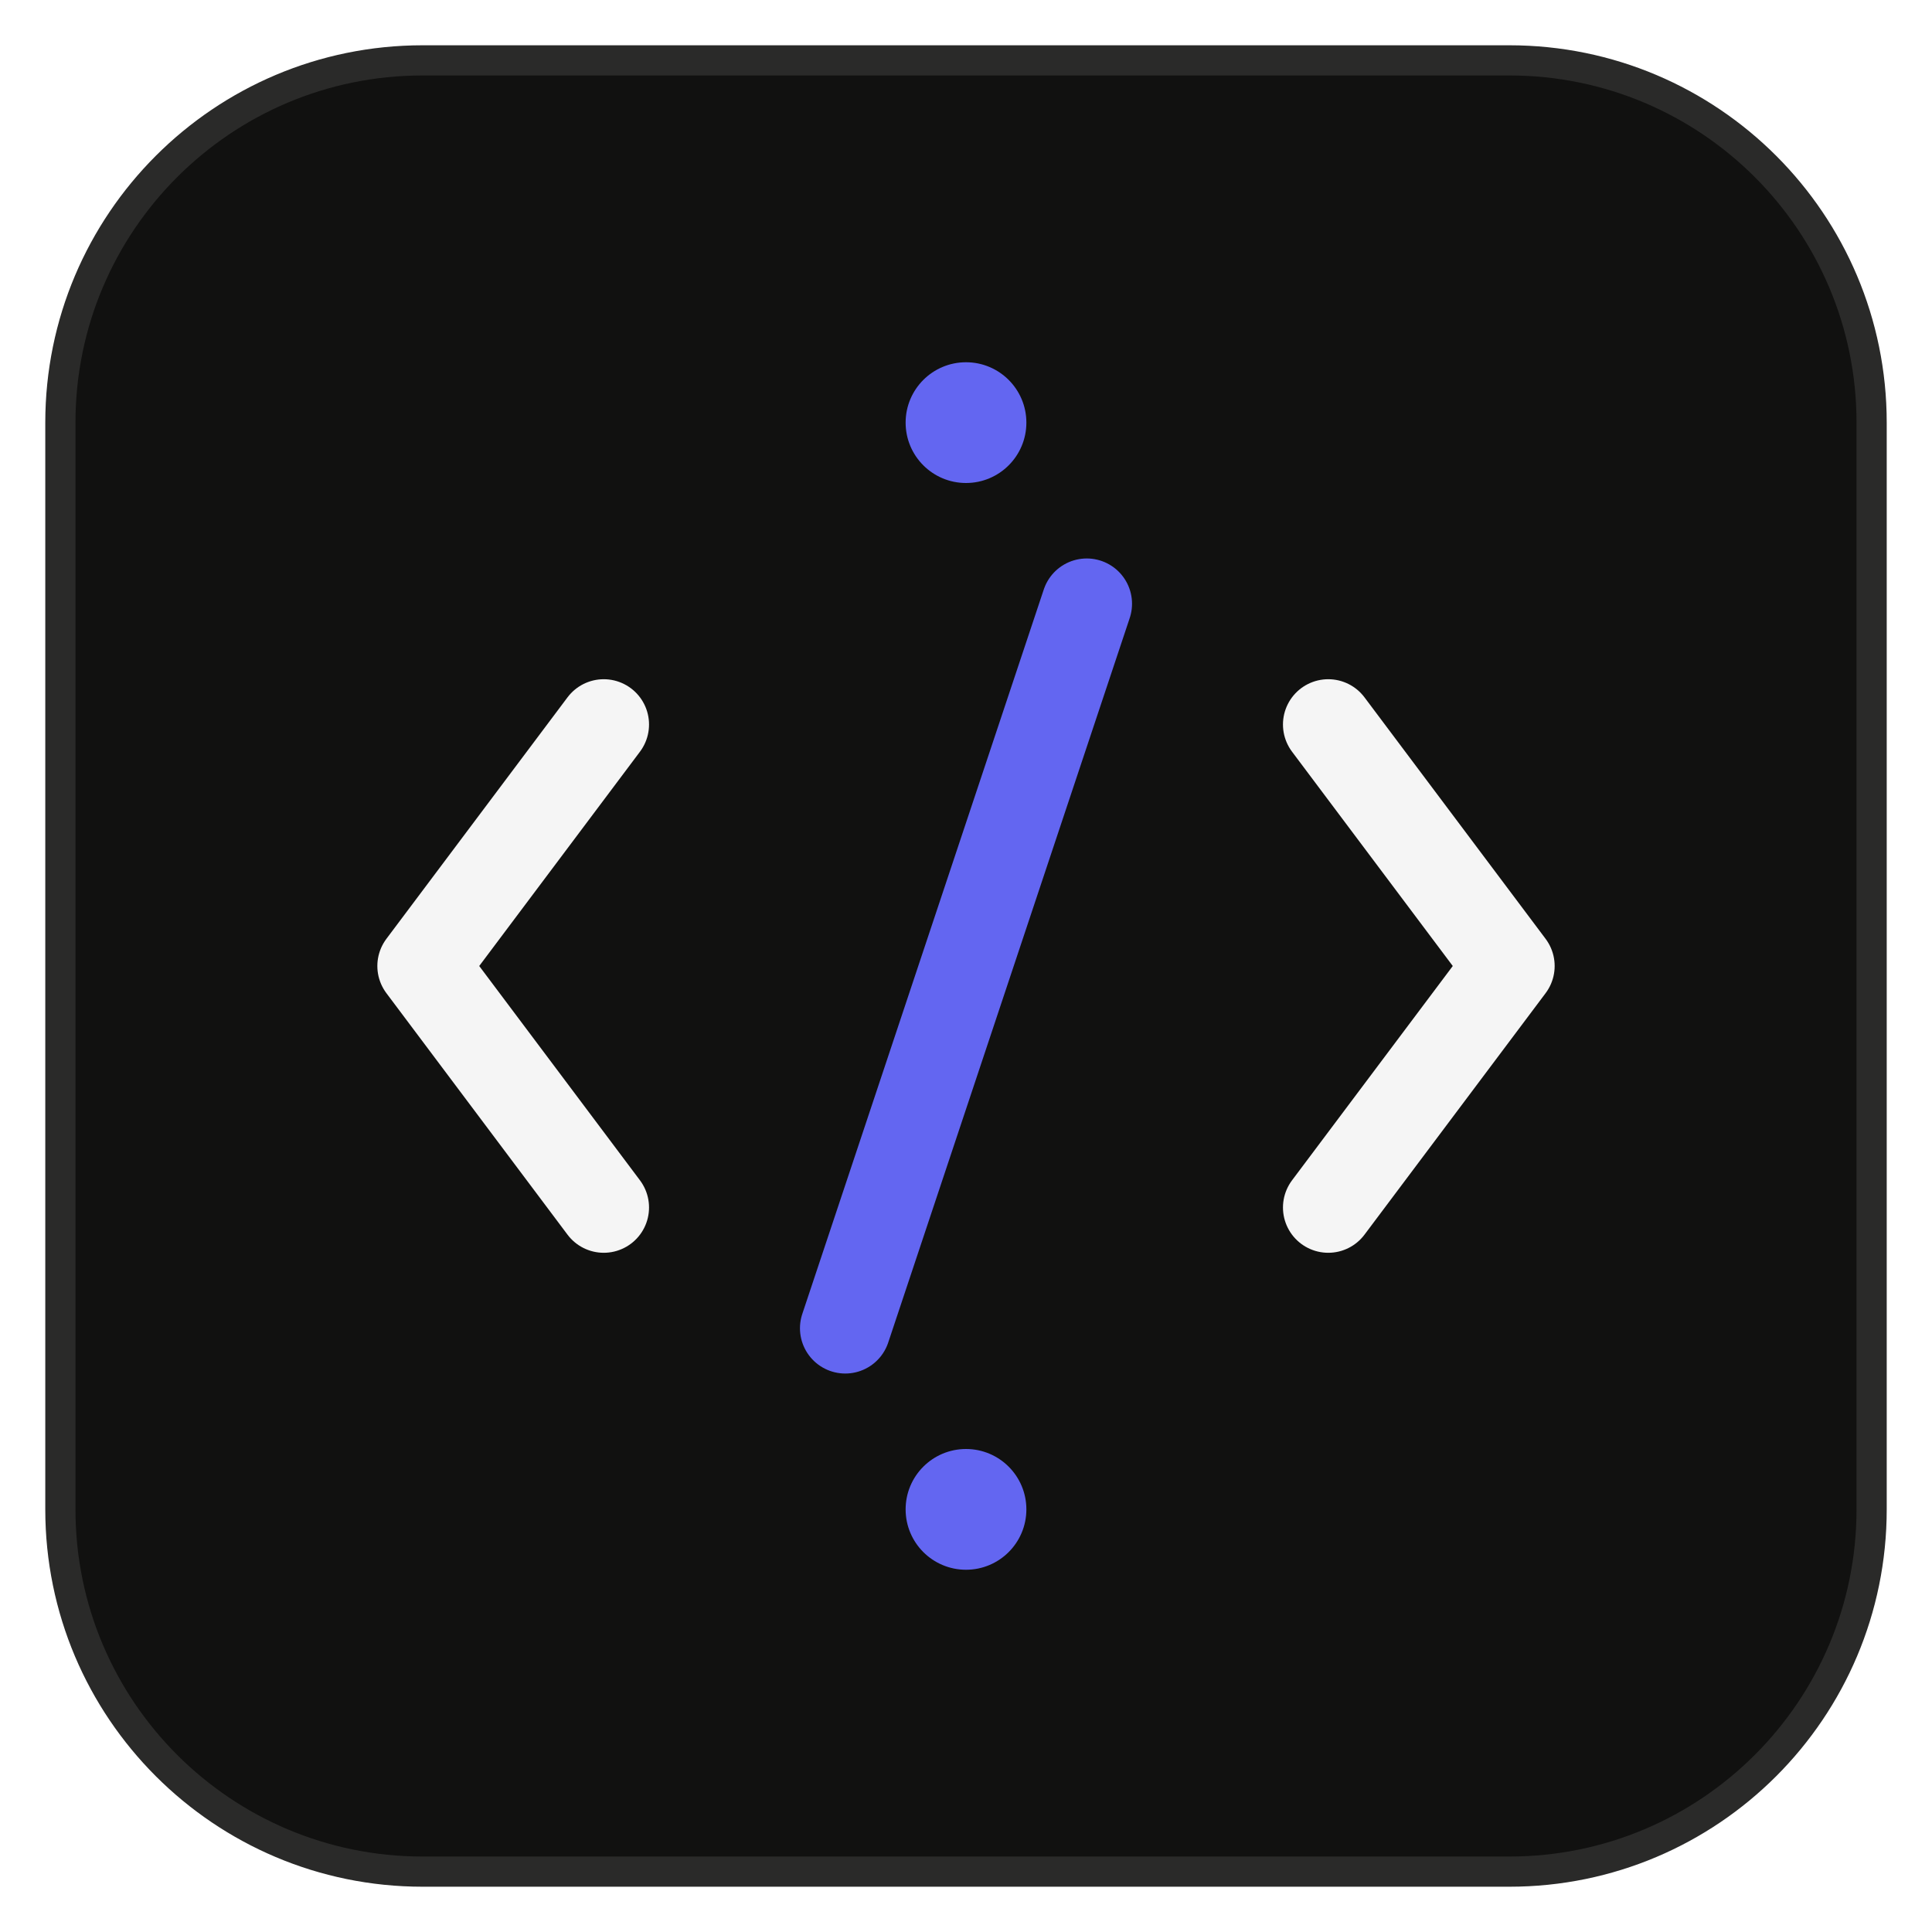
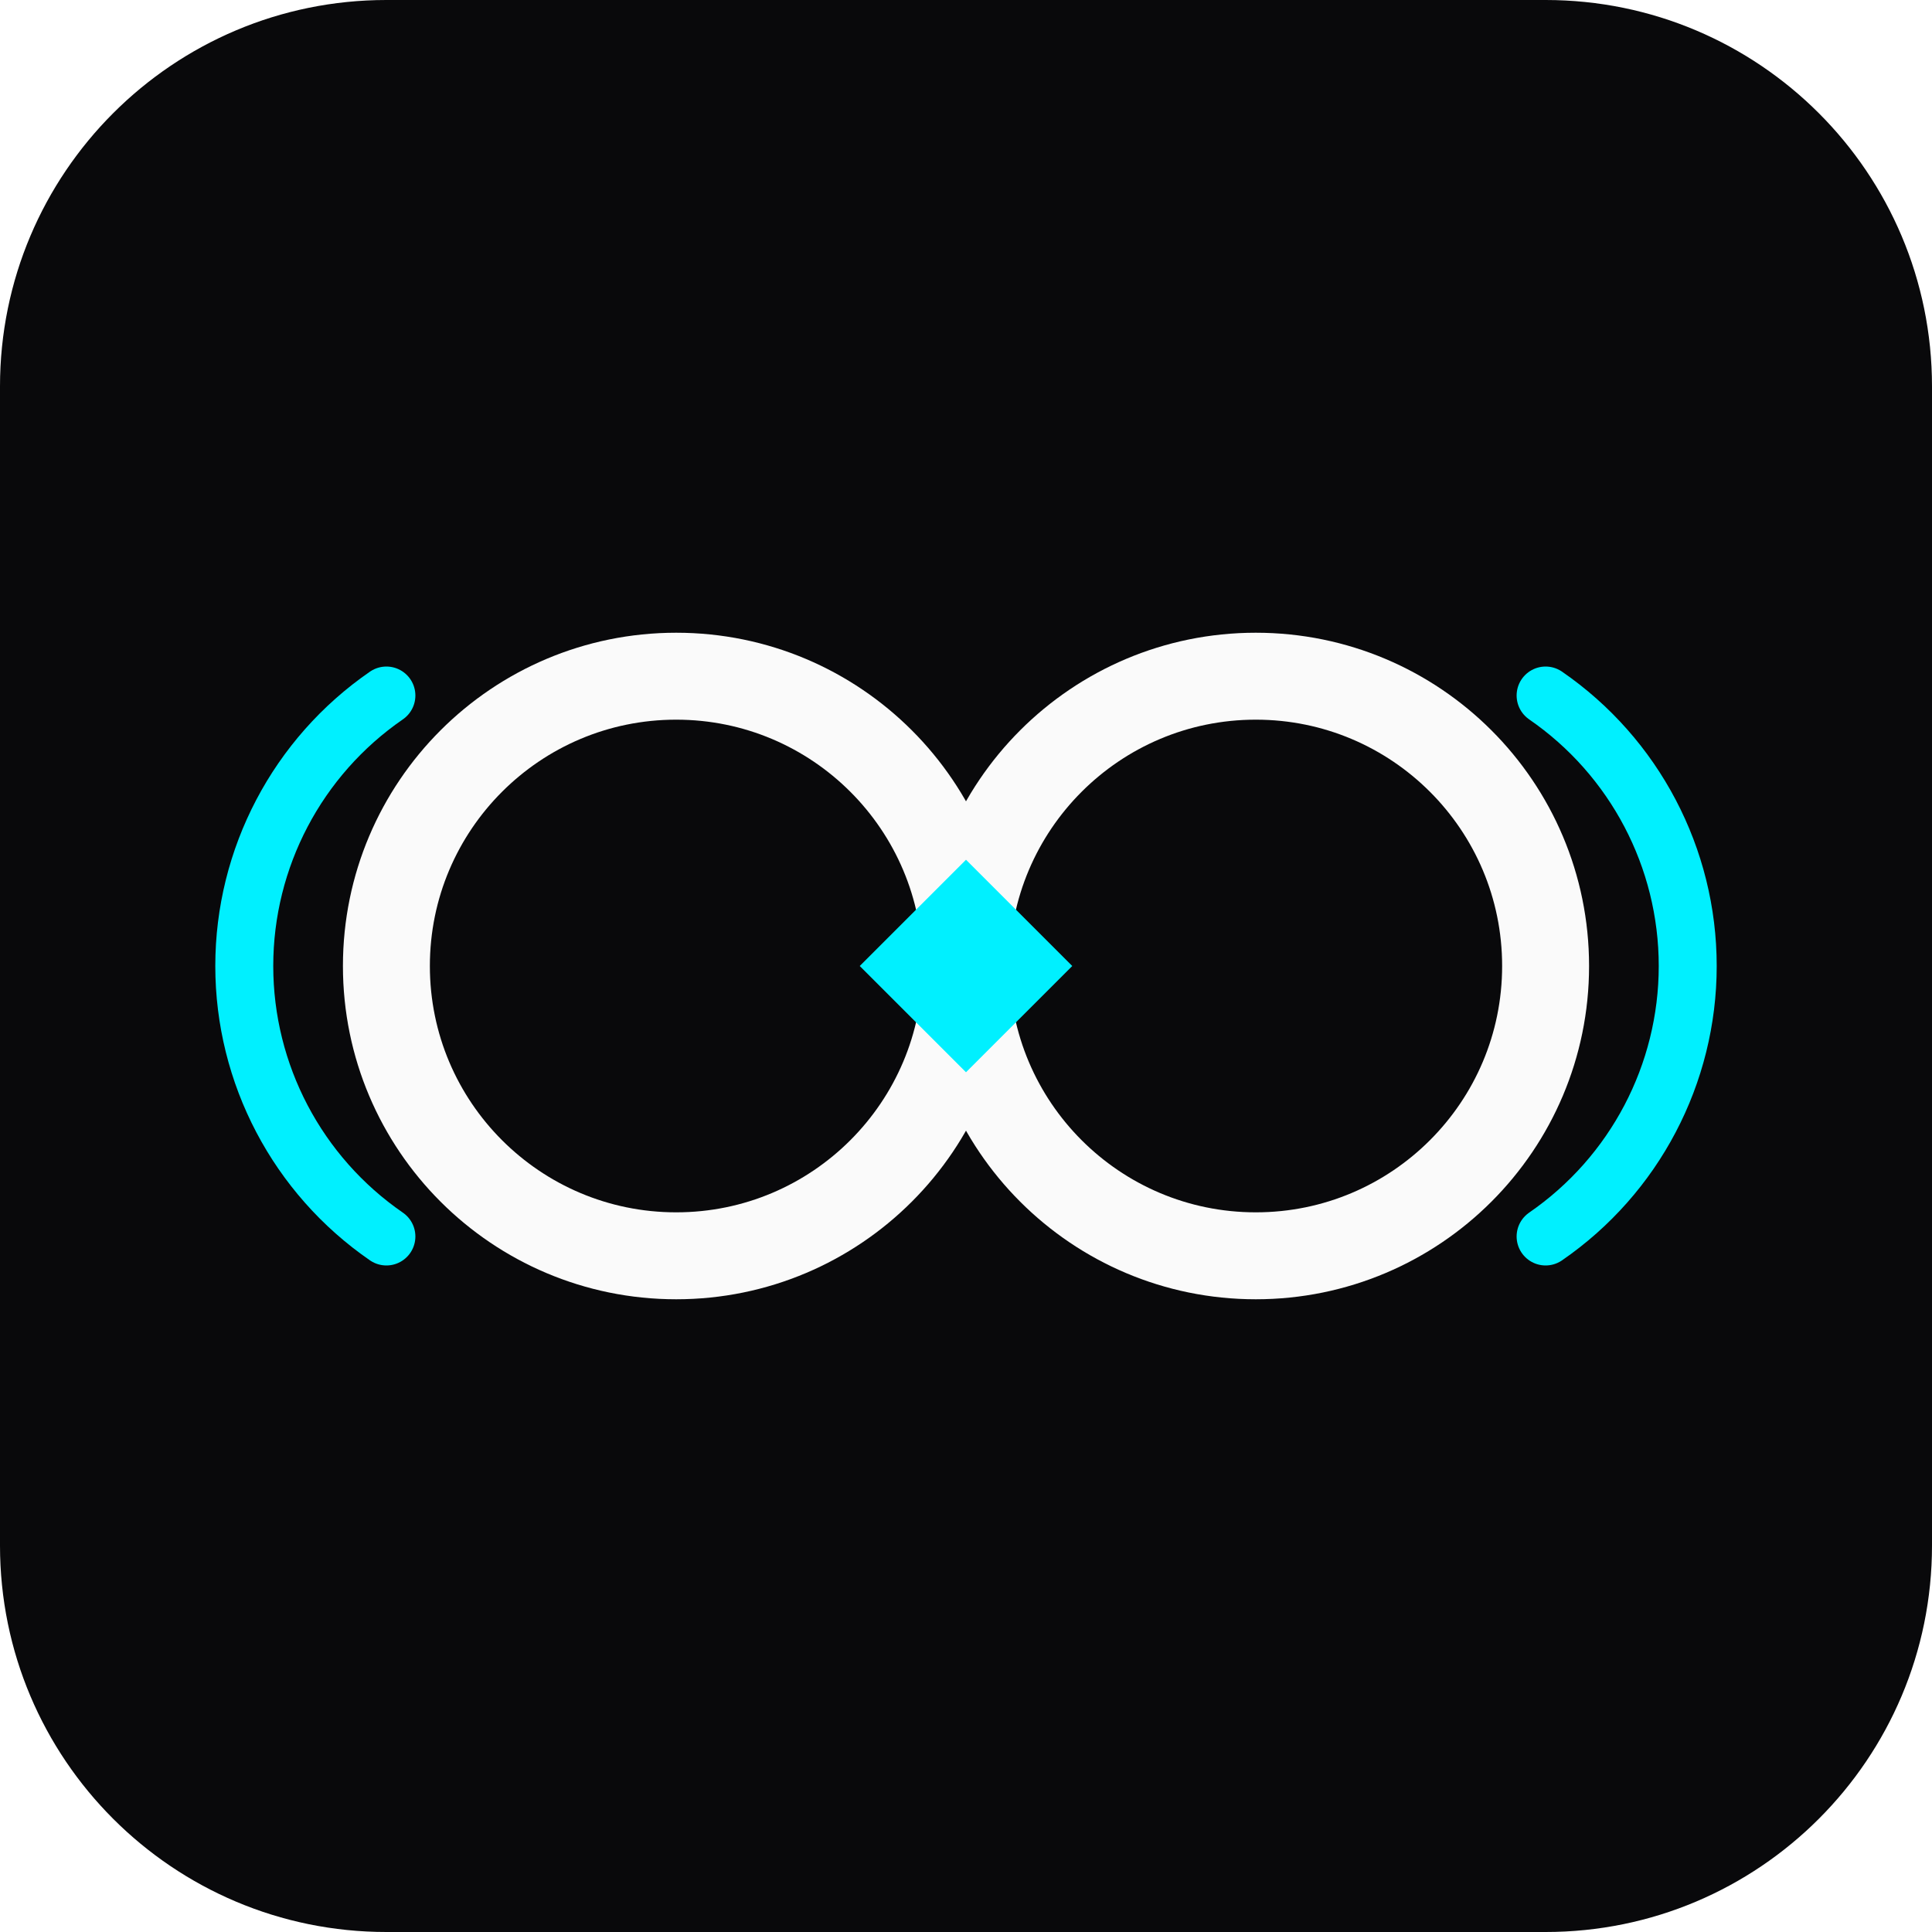
- <svg xmlns="http://www.w3.org/2000/svg" viewBox="0 0 64 64" fill="none">
-   <rect x="2" y="2" width="60" height="60" rx="12" fill="#111110" />
-   <rect x="2" y="2" width="60" height="60" rx="12" stroke="#2a2a29" stroke-width="1" />
-   <path d="M20 24L14 32L20 40" stroke="#f5f5f5" stroke-width="3" stroke-linecap="round" stroke-linejoin="round" />
-   <path d="M44 24L50 32L44 40" stroke="#f5f5f5" stroke-width="3" stroke-linecap="round" stroke-linejoin="round" />
-   <path d="M28 44L36 20" stroke="#6366f1" stroke-width="3" stroke-linecap="round" />
-   <circle cx="32" cy="14" r="2" fill="#6366f1" />
-   <circle cx="32" cy="50" r="2" fill="#6366f1" />
+ <svg xmlns="http://www.w3.org/2000/svg" viewBox="0 0 200 200" width="200" height="200" role="img" aria-labelledby="hoo-icon-title">
+   <rect width="200" height="200" rx="40" fill="#09090B" />
+   <path d="M40,72 A34,34 0 0 0 40,128" fill="none" stroke="#00F0FF" stroke-width="6" stroke-linecap="round" />
+   <path d="M160,72 A34,34 0 0 1 160,128" fill="none" stroke="#00F0FF" stroke-width="6" stroke-linecap="round" />
+   <circle cx="70" cy="100" r="30" fill="none" stroke="#FAFAFA" stroke-width="9" />
+   <circle cx="130" cy="100" r="30" fill="none" stroke="#FAFAFA" stroke-width="9" />
+   <polygon points="100,89 111,100 100,111 89,100" fill="#00F0FF" />
</svg>
